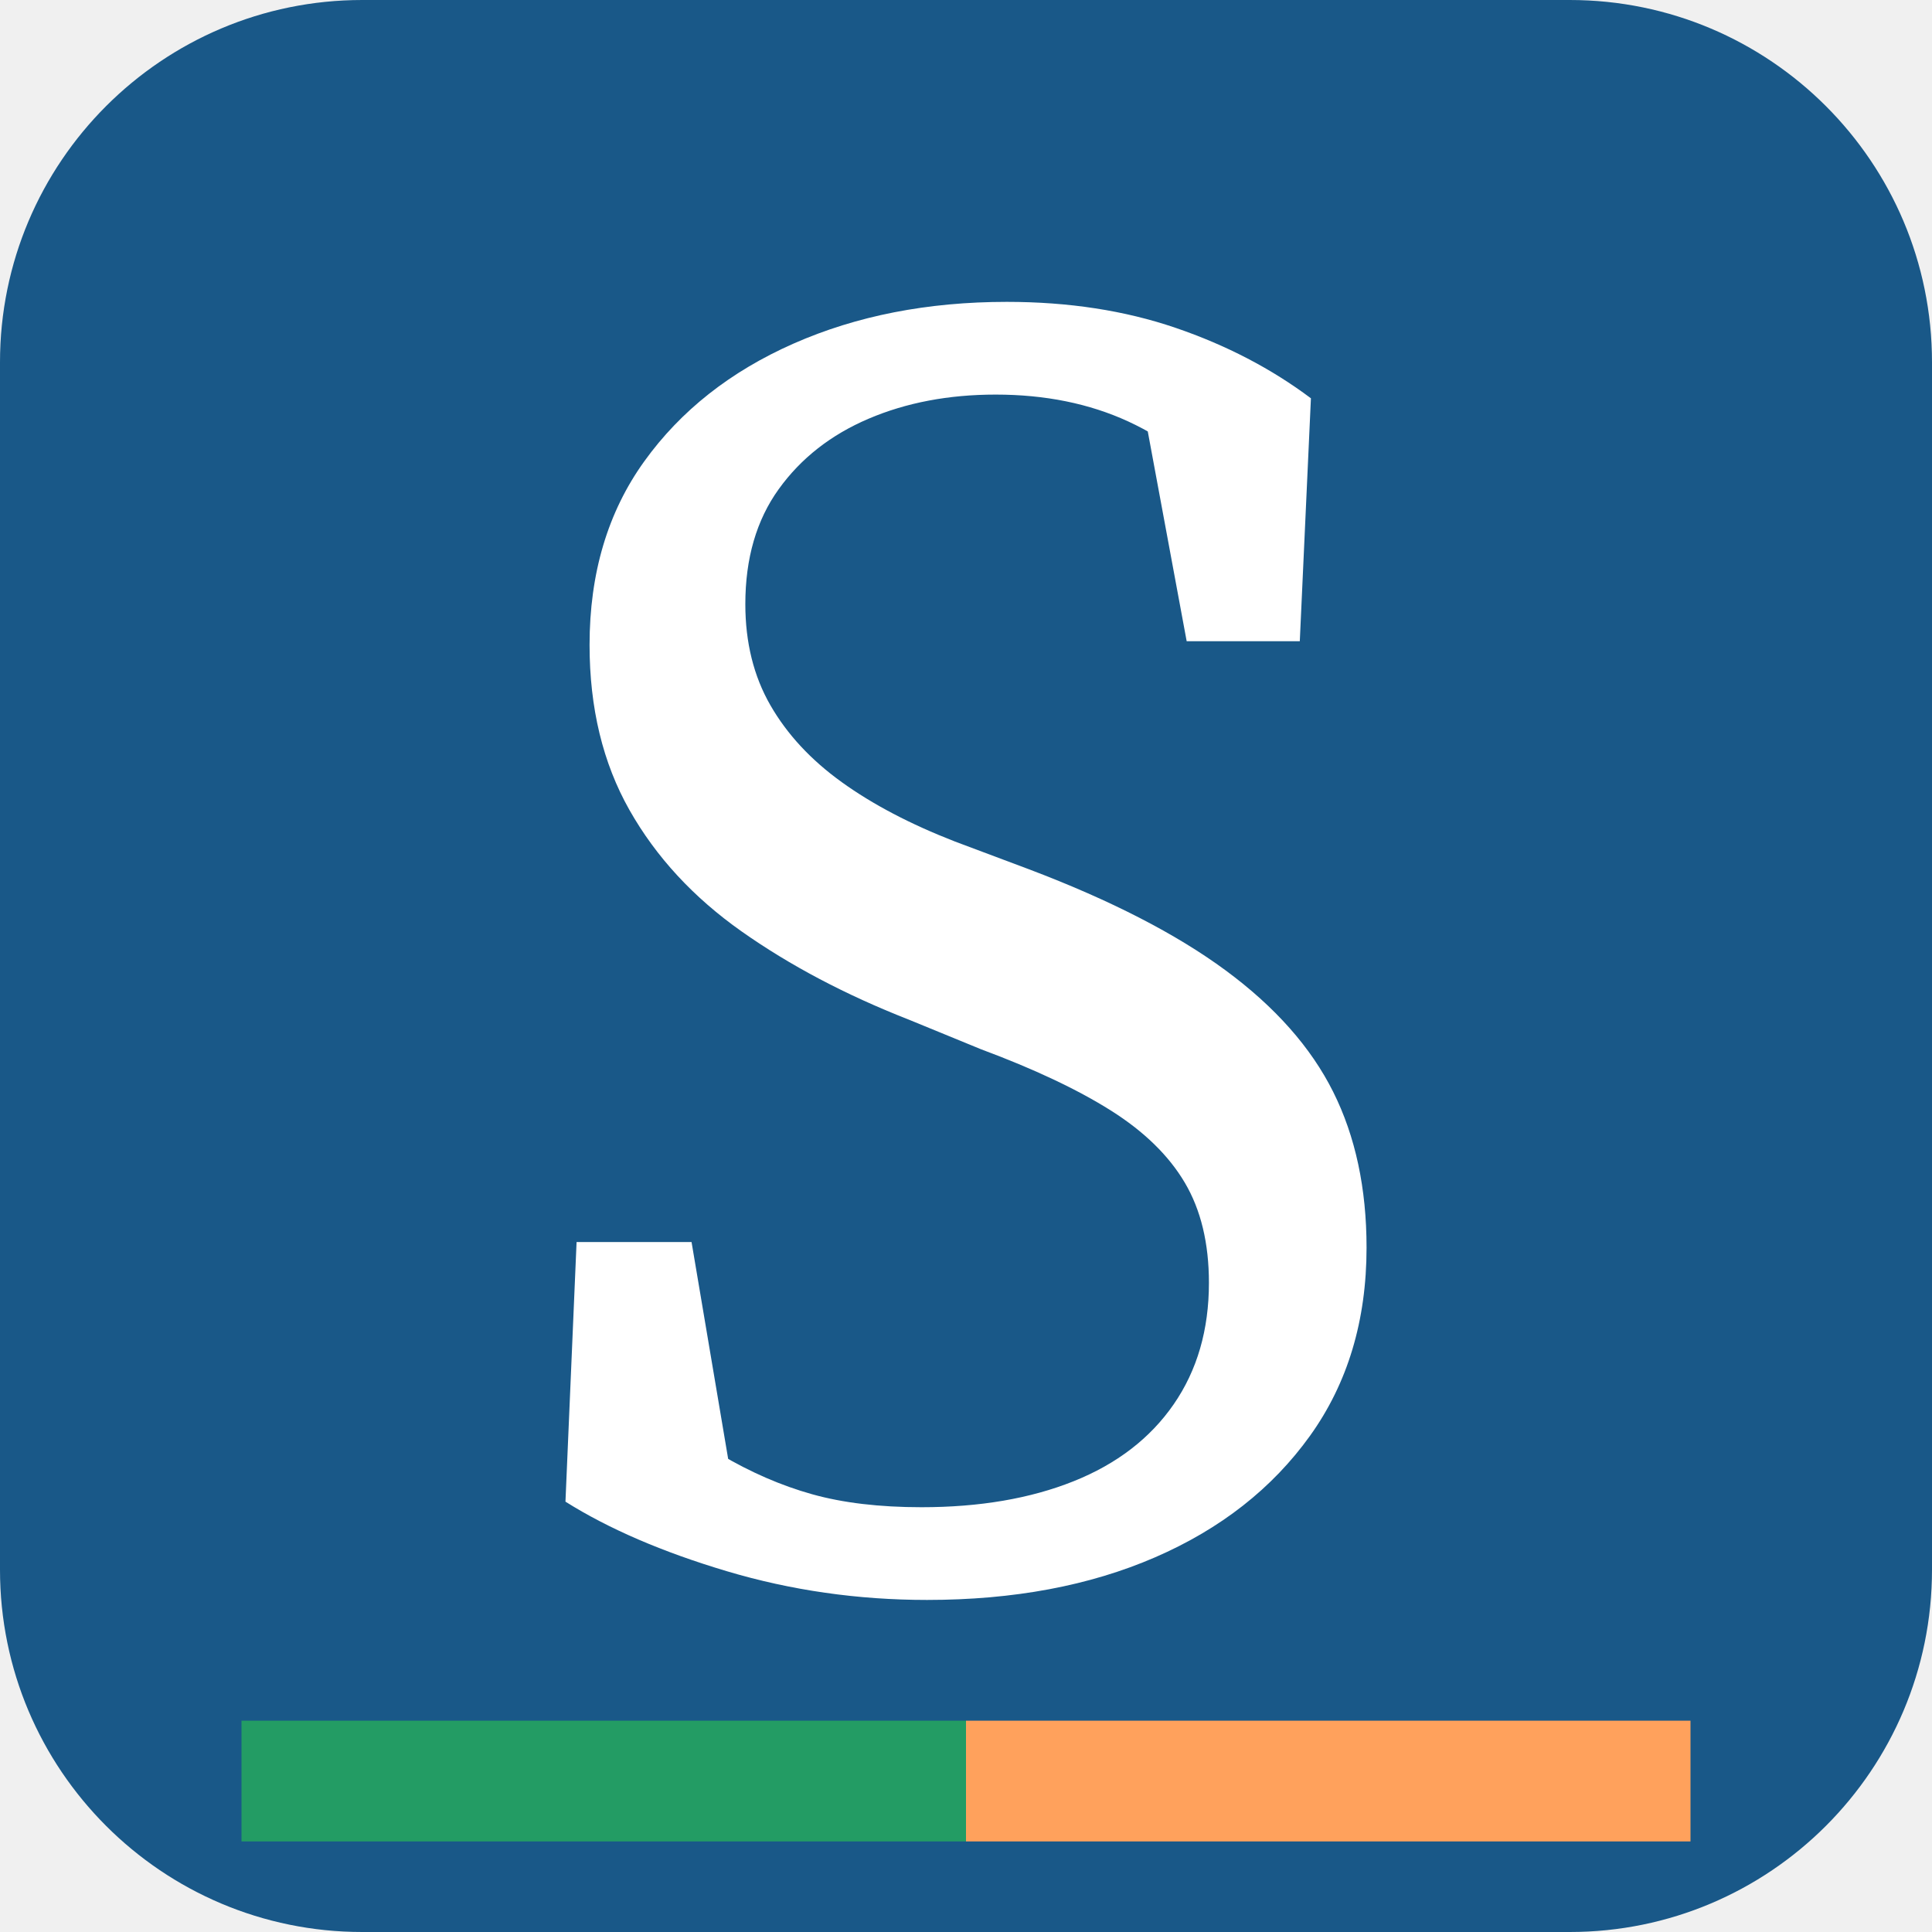
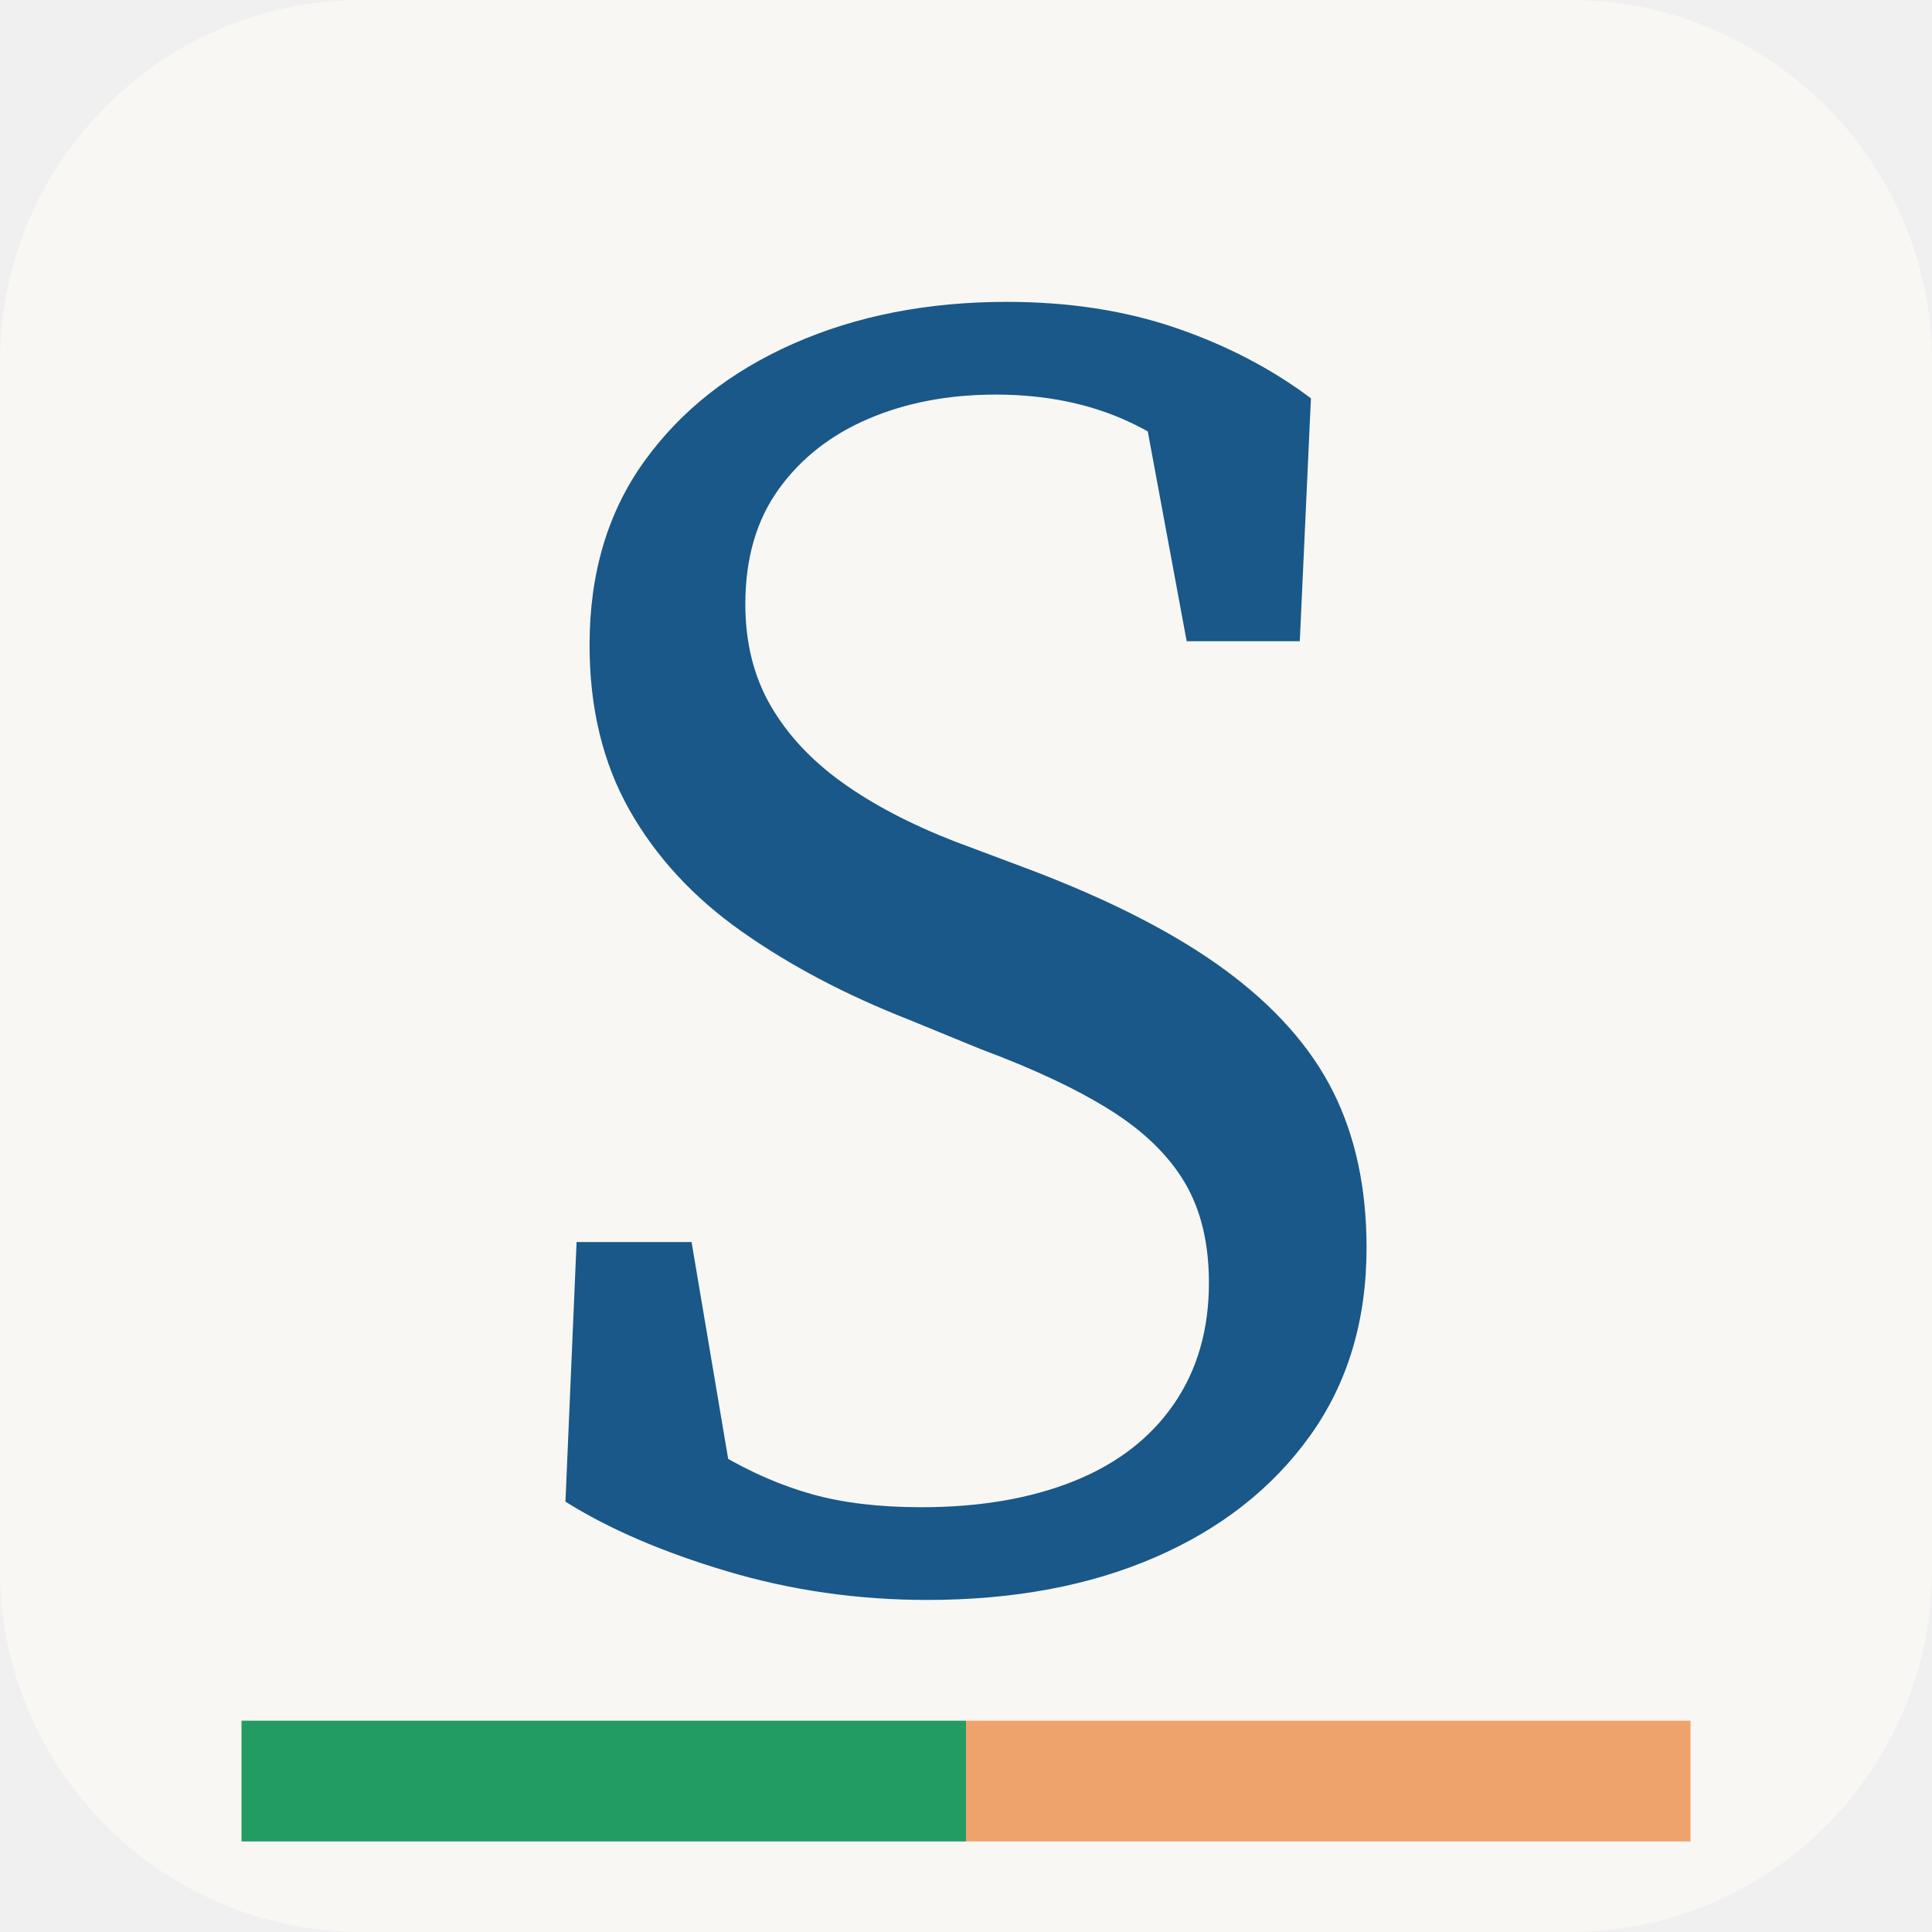
<svg xmlns="http://www.w3.org/2000/svg" viewBox="0 0 64 64">
-   <rect width="64" height="64" rx="12" fill="#195888" />
-   <path fill="#ffffff" transform="translate(16.2743 52.0786) scale(0.061429 -0.061429)" d="M235 -15Q179 -15 127 0.5Q75 16 40 38L46 178L108 178L134 24L68 52L68 100Q99 78 123.5 63.5Q148 49 173 42Q198 35 232 35Q279 35 314 49Q349 63 368 90.5Q387 118 387 156Q387 188 374 210Q361 232 334 249Q307 266 264 282L225 298Q174 318 135 345.5Q96 373 74.5 411Q53 449 53 500Q53 558 82.5 599Q112 640 163 662.5Q214 685 278 685Q328 685 369 671Q410 657 442 633L436 502L375 502L347 653L412 620L412 570Q375 606 343.5 620.5Q312 635 272 635Q234 635 203.5 622Q173 609 155 584Q137 559 137 522Q137 491 150.5 467.5Q164 444 189 426Q214 408 250 394L290 379Q356 354 396 324.5Q436 295 454 259Q472 223 472 175Q472 116 441.5 73.5Q411 31 358 8Q305 -15 235 -15Z" />
+   <rect width="64" height="64" rx="12" fill="#f8f7f3" />
+   <path fill="#195888" transform="translate(16.2743 52.0786) scale(0.061429 -0.061429)" d="M235 -15Q179 -15 127 0.5Q75 16 40 38L46 178L108 178L134 24L68 52L68 100Q99 78 123.5 63.5Q148 49 173 42Q198 35 232 35Q279 35 314 49Q349 63 368 90.5Q387 118 387 156Q387 188 374 210Q361 232 334 249Q307 266 264 282L225 298Q174 318 135 345.5Q96 373 74.5 411Q53 449 53 500Q53 558 82.5 599Q112 640 163 662.5Q214 685 278 685Q328 685 369 671Q410 657 442 633L436 502L375 502L347 653L412 620L412 570Q375 606 343.5 620.5Q312 635 272 635Q234 635 203.5 622Q173 609 155 584Q137 559 137 522Q137 491 150.5 467.5Q164 444 189 426Q214 408 250 394L290 379Q356 354 396 324.5Q436 295 454 259Q472 223 472 175Q472 116 441.5 73.5Q411 31 358 8Q305 -15 235 -15Z" />
  <path fill="#239c64" d="M8 57h24v4H8z" />
-   <path fill="#ffa15c" d="M32 57h24v4H32z" />
+   <path fill="#efa36c" d="M32 57h24v4H32z" />
</svg>
